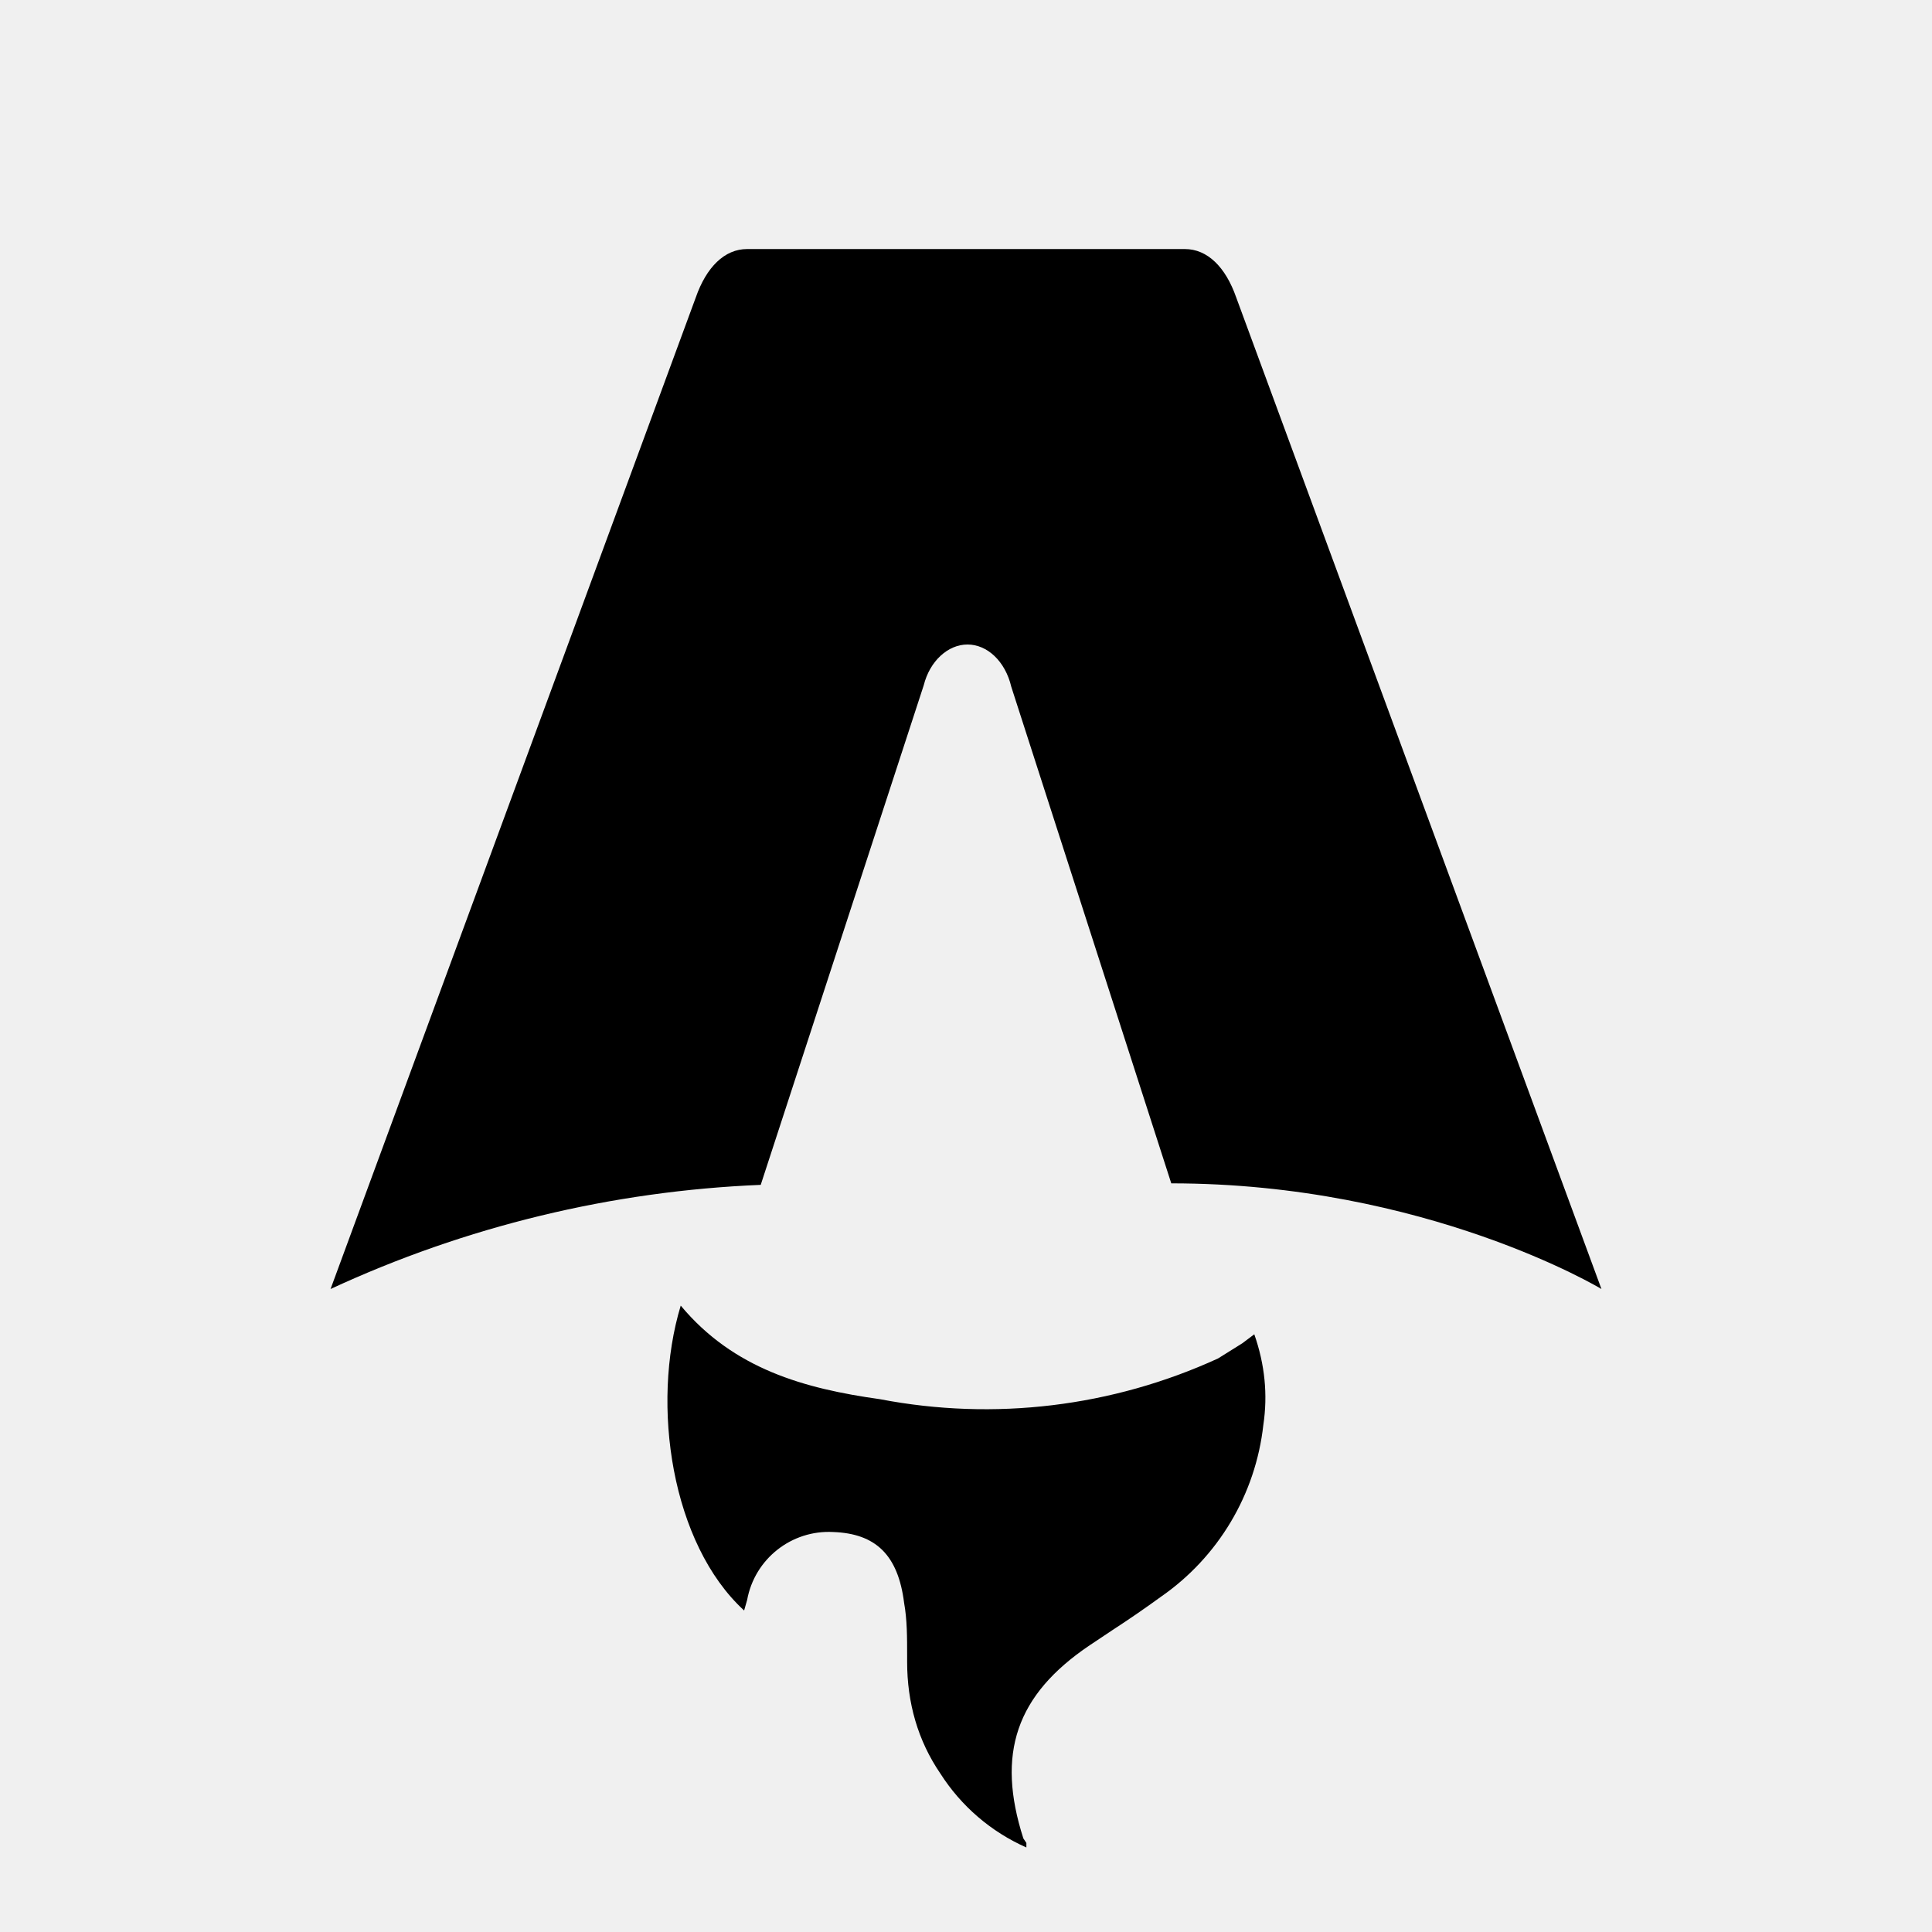
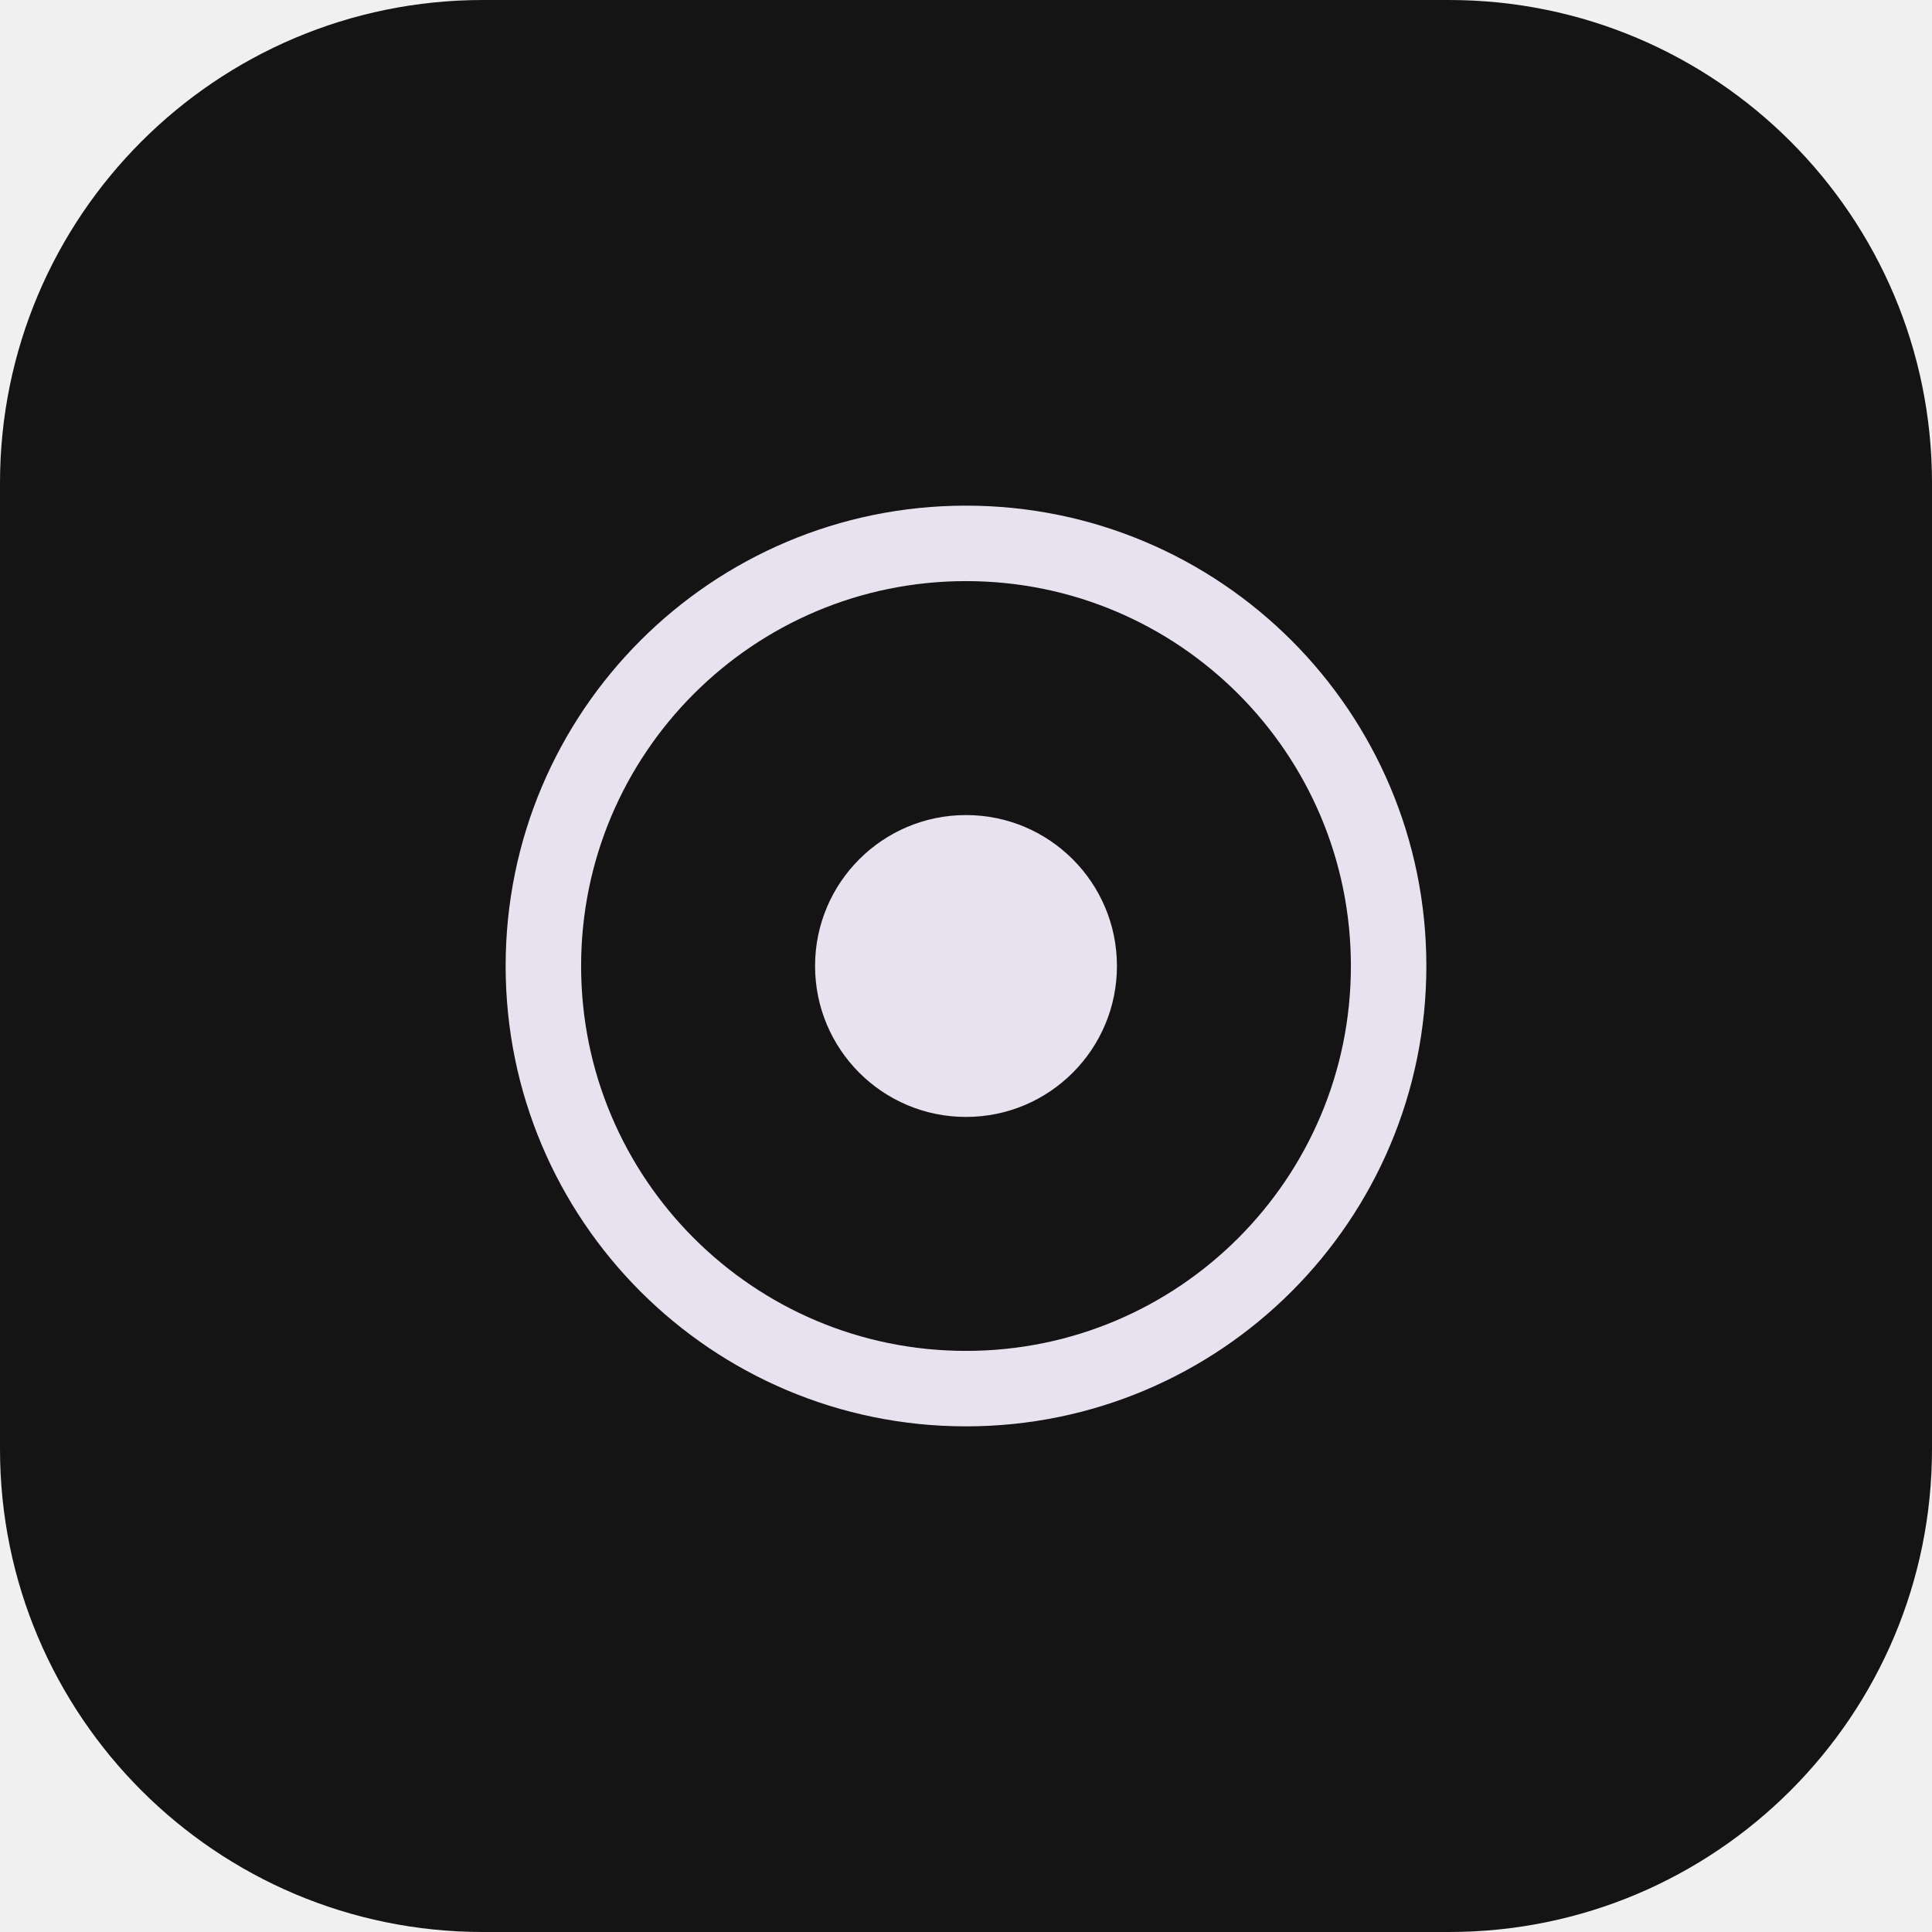
- <svg xmlns="http://www.w3.org/2000/svg" fill="none" viewBox="0 0 128 128">
-   <path d="M50.4 78.5a75.1 75.1 0 0 0-28.5 6.9l24.2-65.7c.7-2 1.9-3.2 3.4-3.2h29c1.5 0 2.7 1.2 3.4 3.2l24.2 65.7s-11.6-7-28.5-7L67 45.5c-.4-1.7-1.6-2.8-2.9-2.8-1.3 0-2.5 1.1-2.9 2.7L50.4 78.5Zm-1.1 28.2Zm-4.2-20.2c-2 6.6-.6 15.8 4.2 20.2a17.5 17.5 0 0 1 .2-.7 5.5 5.5 0 0 1 5.7-4.5c2.8.1 4.3 1.5 4.7 4.7.2 1.1.2 2.3.2 3.5v.4c0 2.7.7 5.2 2.2 7.4a13 13 0 0 0 5.7 4.9v-.3l-.2-.3c-1.8-5.6-.5-9.5 4.4-12.8l1.5-1a73 73 0 0 0 3.2-2.2 16 16 0 0 0 6.8-11.4c.3-2 .1-4-.6-6l-.8.6-1.6 1a37 37 0 0 1-22.4 2.7c-5-.7-9.7-2-13.2-6.2Z" />
-   <style>
-         path { fill: #000; }
-         @media (prefers-color-scheme: dark) {
-             path { fill: #FFF; }
-         }
-     </style>
+ <svg xmlns="http://www.w3.org/2000/svg" viewBox="0 0 64 64" fill="none">
+   <rect width="64" height="64" rx="16" fill="#141414" />
+   <circle cx="32" cy="32" r="14" stroke="#E8E2F0" stroke-width="2.5" />
+   <circle cx="32" cy="32" r="5" fill="#E8E2F0" />
</svg>
